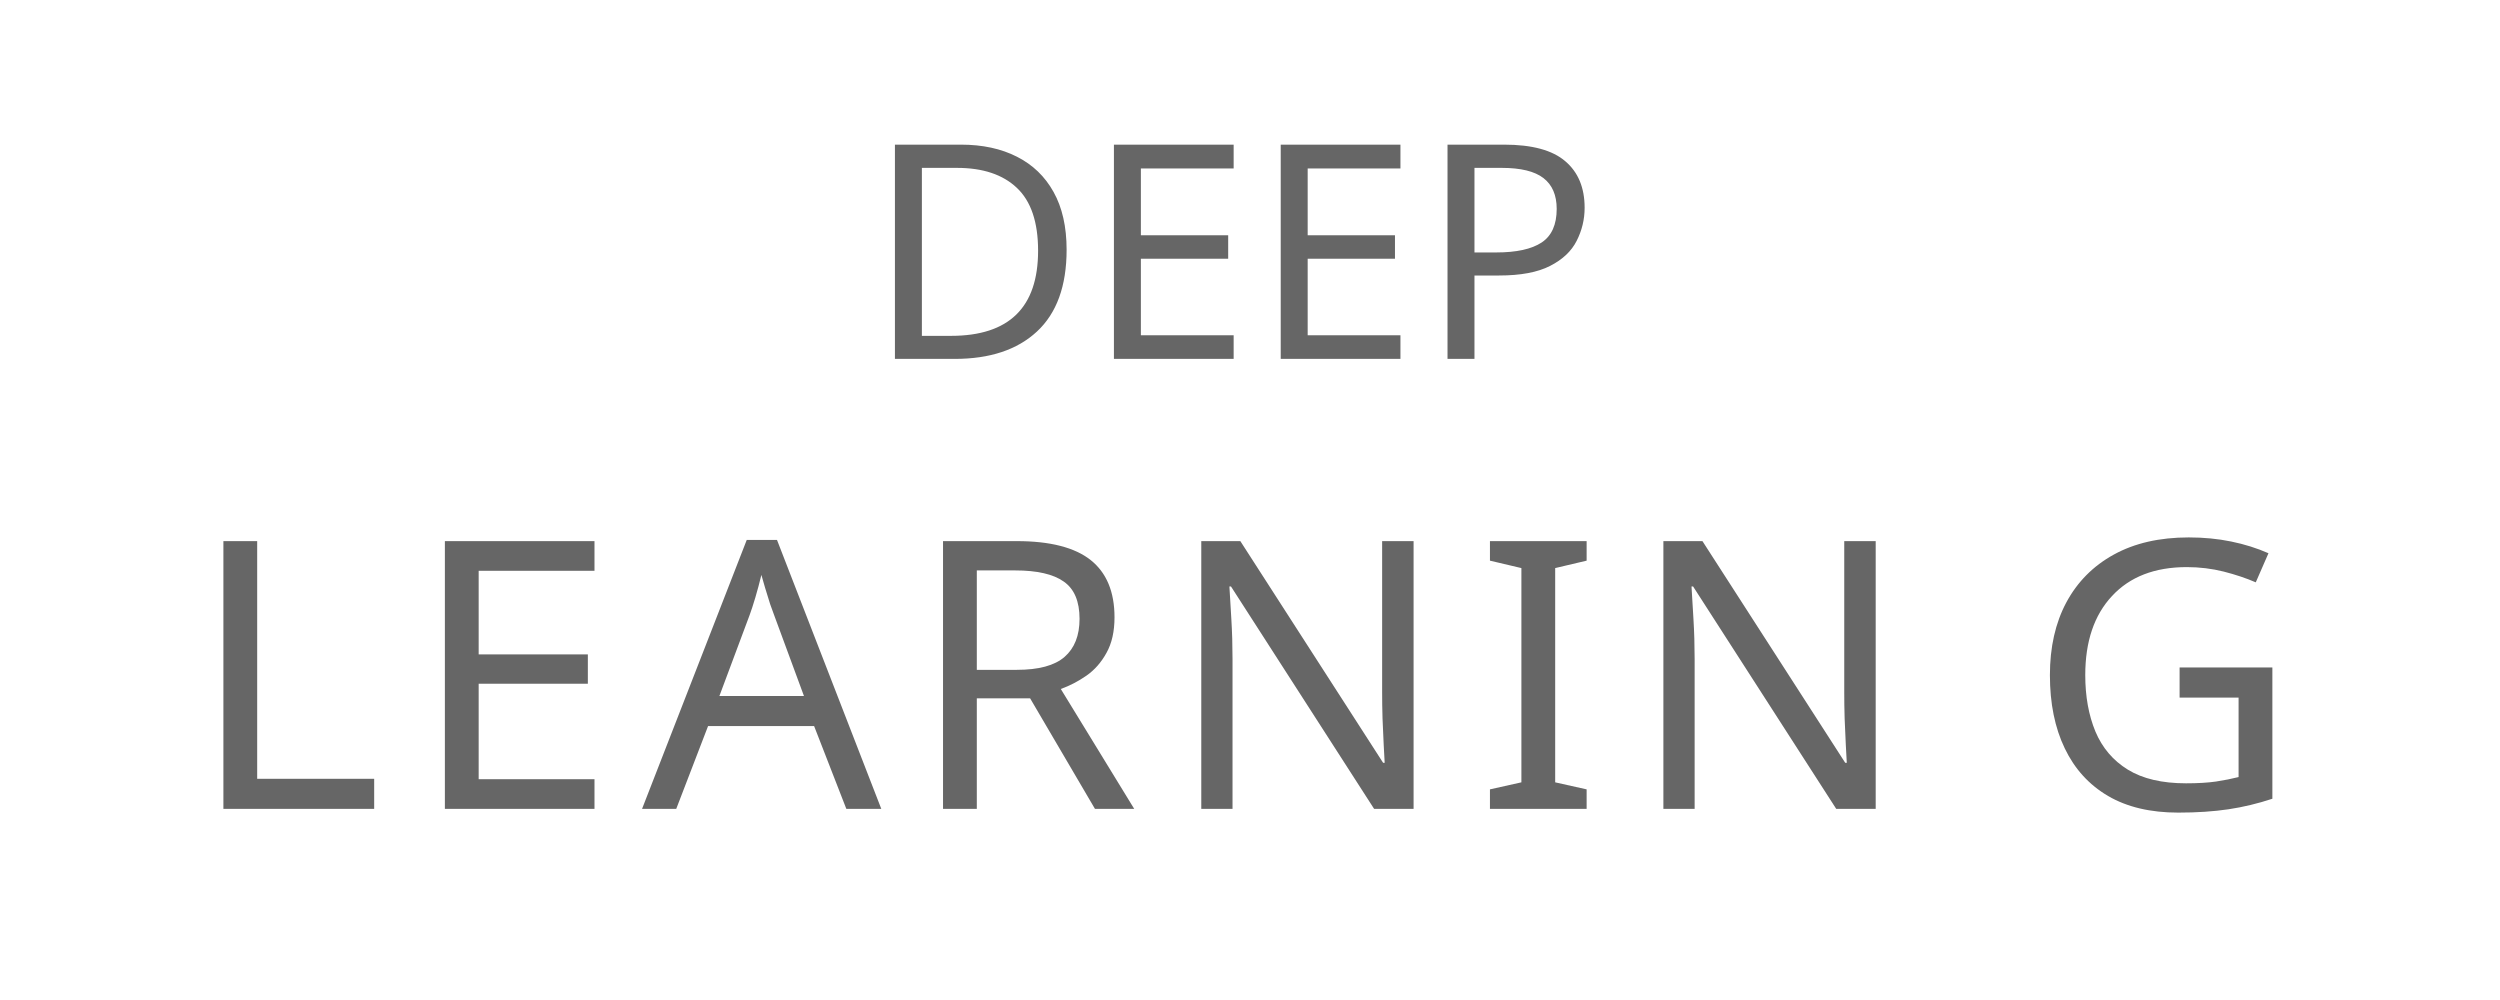
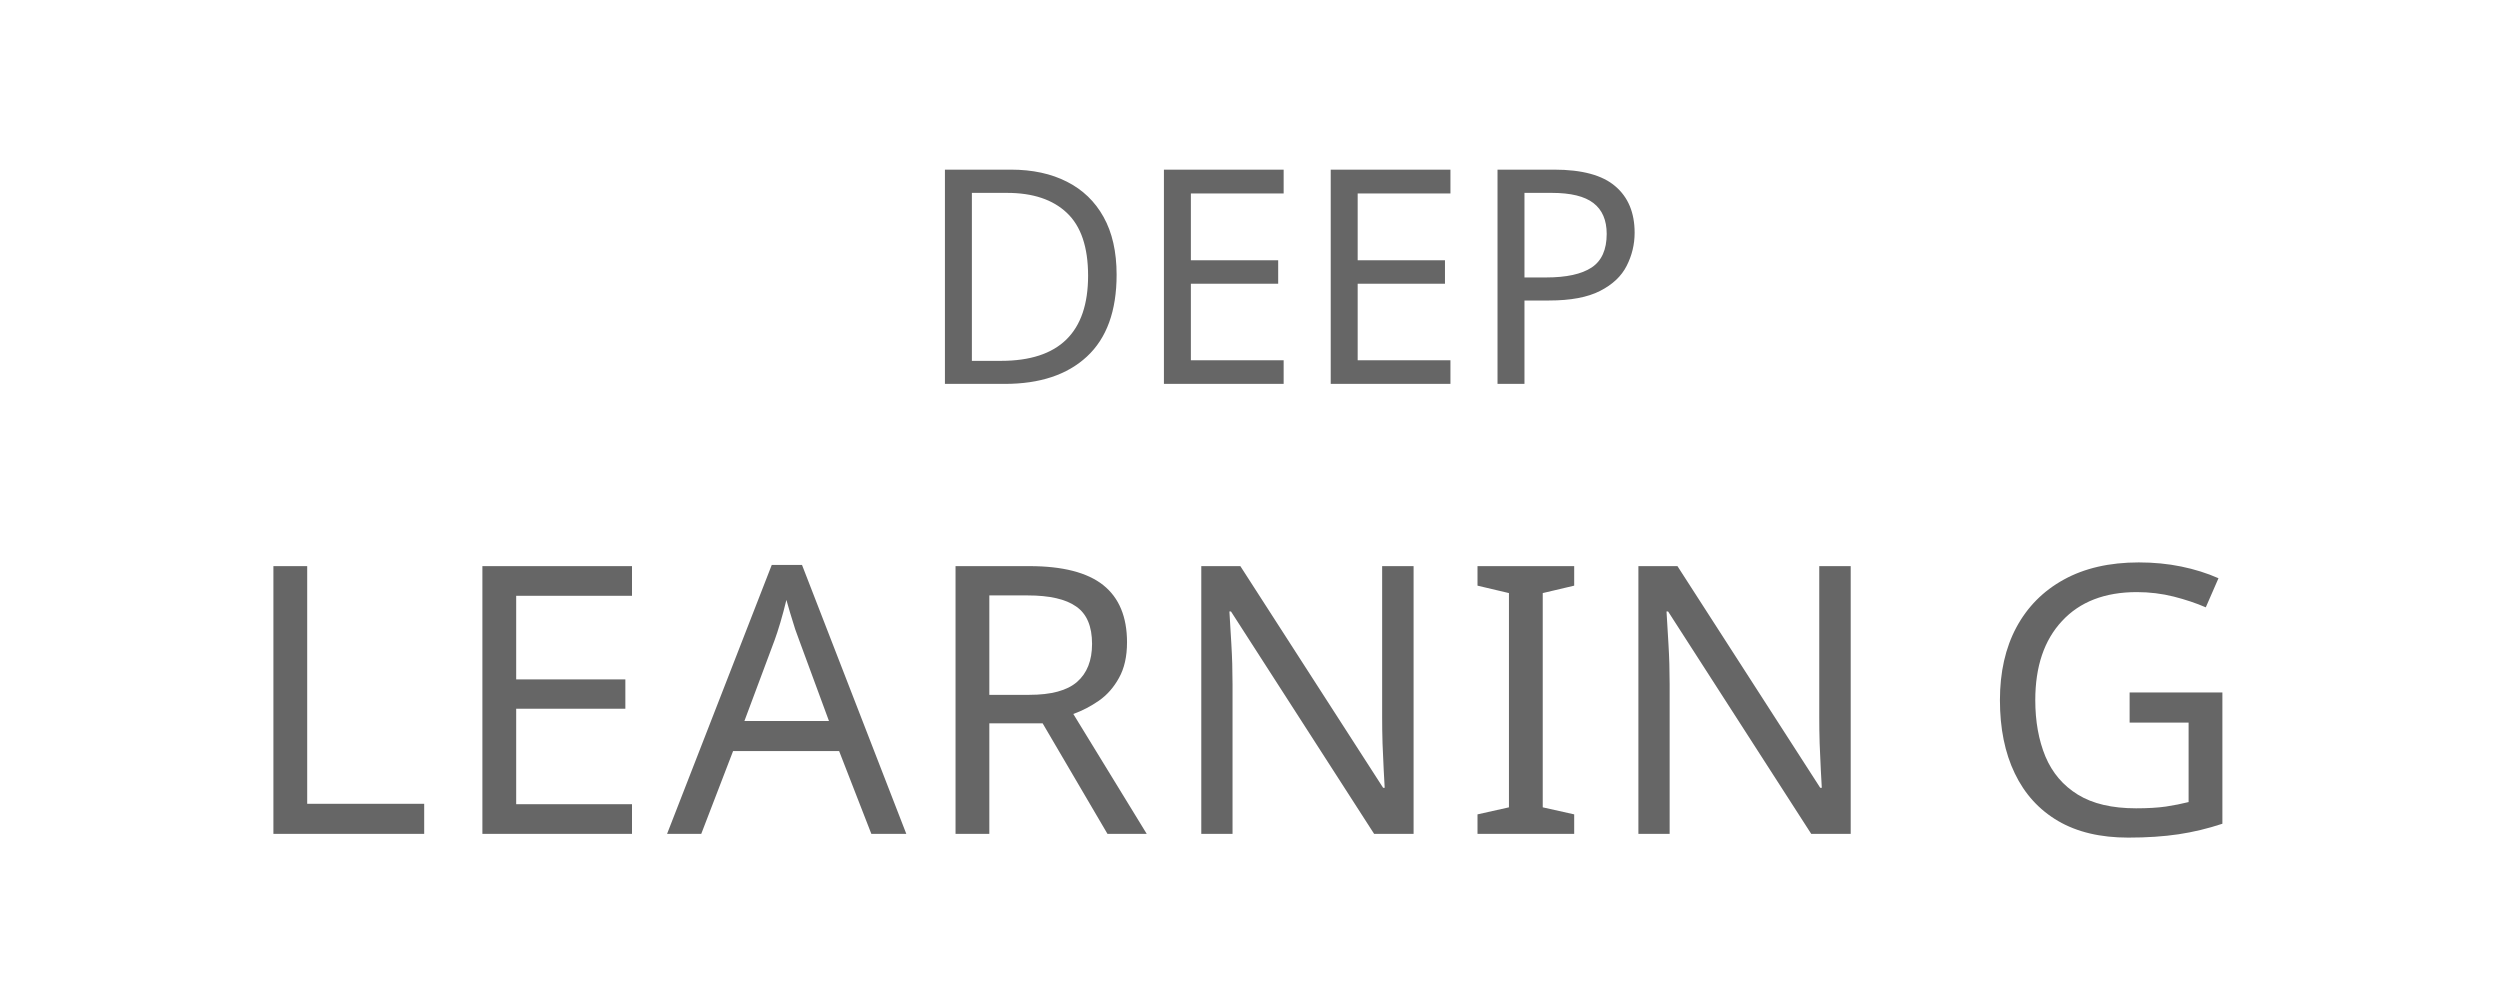
<svg xmlns="http://www.w3.org/2000/svg" version="1.1" id="Calque_1" x="0px" y="0px" viewBox="0 0 200 80" style="enable-background:new 0 0 200 80;" xml:space="preserve">
  <style type="text/css">
	.st0{fill:none;}
	.st1{fill:#666666;}
	.st2{font-family:'Lato-Medium';}
	.st3{font-size:24px;}
	.st4{font-size:30px;}
- 	.st5{letter-spacing:2;}
+ 	.st5{letter-spacing:1;}
</style>
  <rect x="15" y="11" class="st0" width="169" height="66" />
-   <text transform="matrix(1 0 0 1 69.2661 28.7119)">
-     <tspan x="0" y="0" class="st1 st2 st3">DEEP</tspan>
-     <tspan x="-54.3" y="36" class="st1 st2 st4 st5">LEARNIN</tspan>
-     <tspan x="92.9" y="36" class="st1 st2 st4">G</tspan>
-   </text>
+   <text transform="matrix(1 0 0 1 73.2661 30.7119)" class="st1 st2 st3">DEEP</text>
+   <text transform="matrix(1 0 0 1 18.9661 66.7119)" class="st1 st2 st4 st5">LEARNIN</text>
+   <text transform="matrix(1 0 0 1 158.1661 66.7119)" class="st1 st2 st4">G</text>
</svg>
